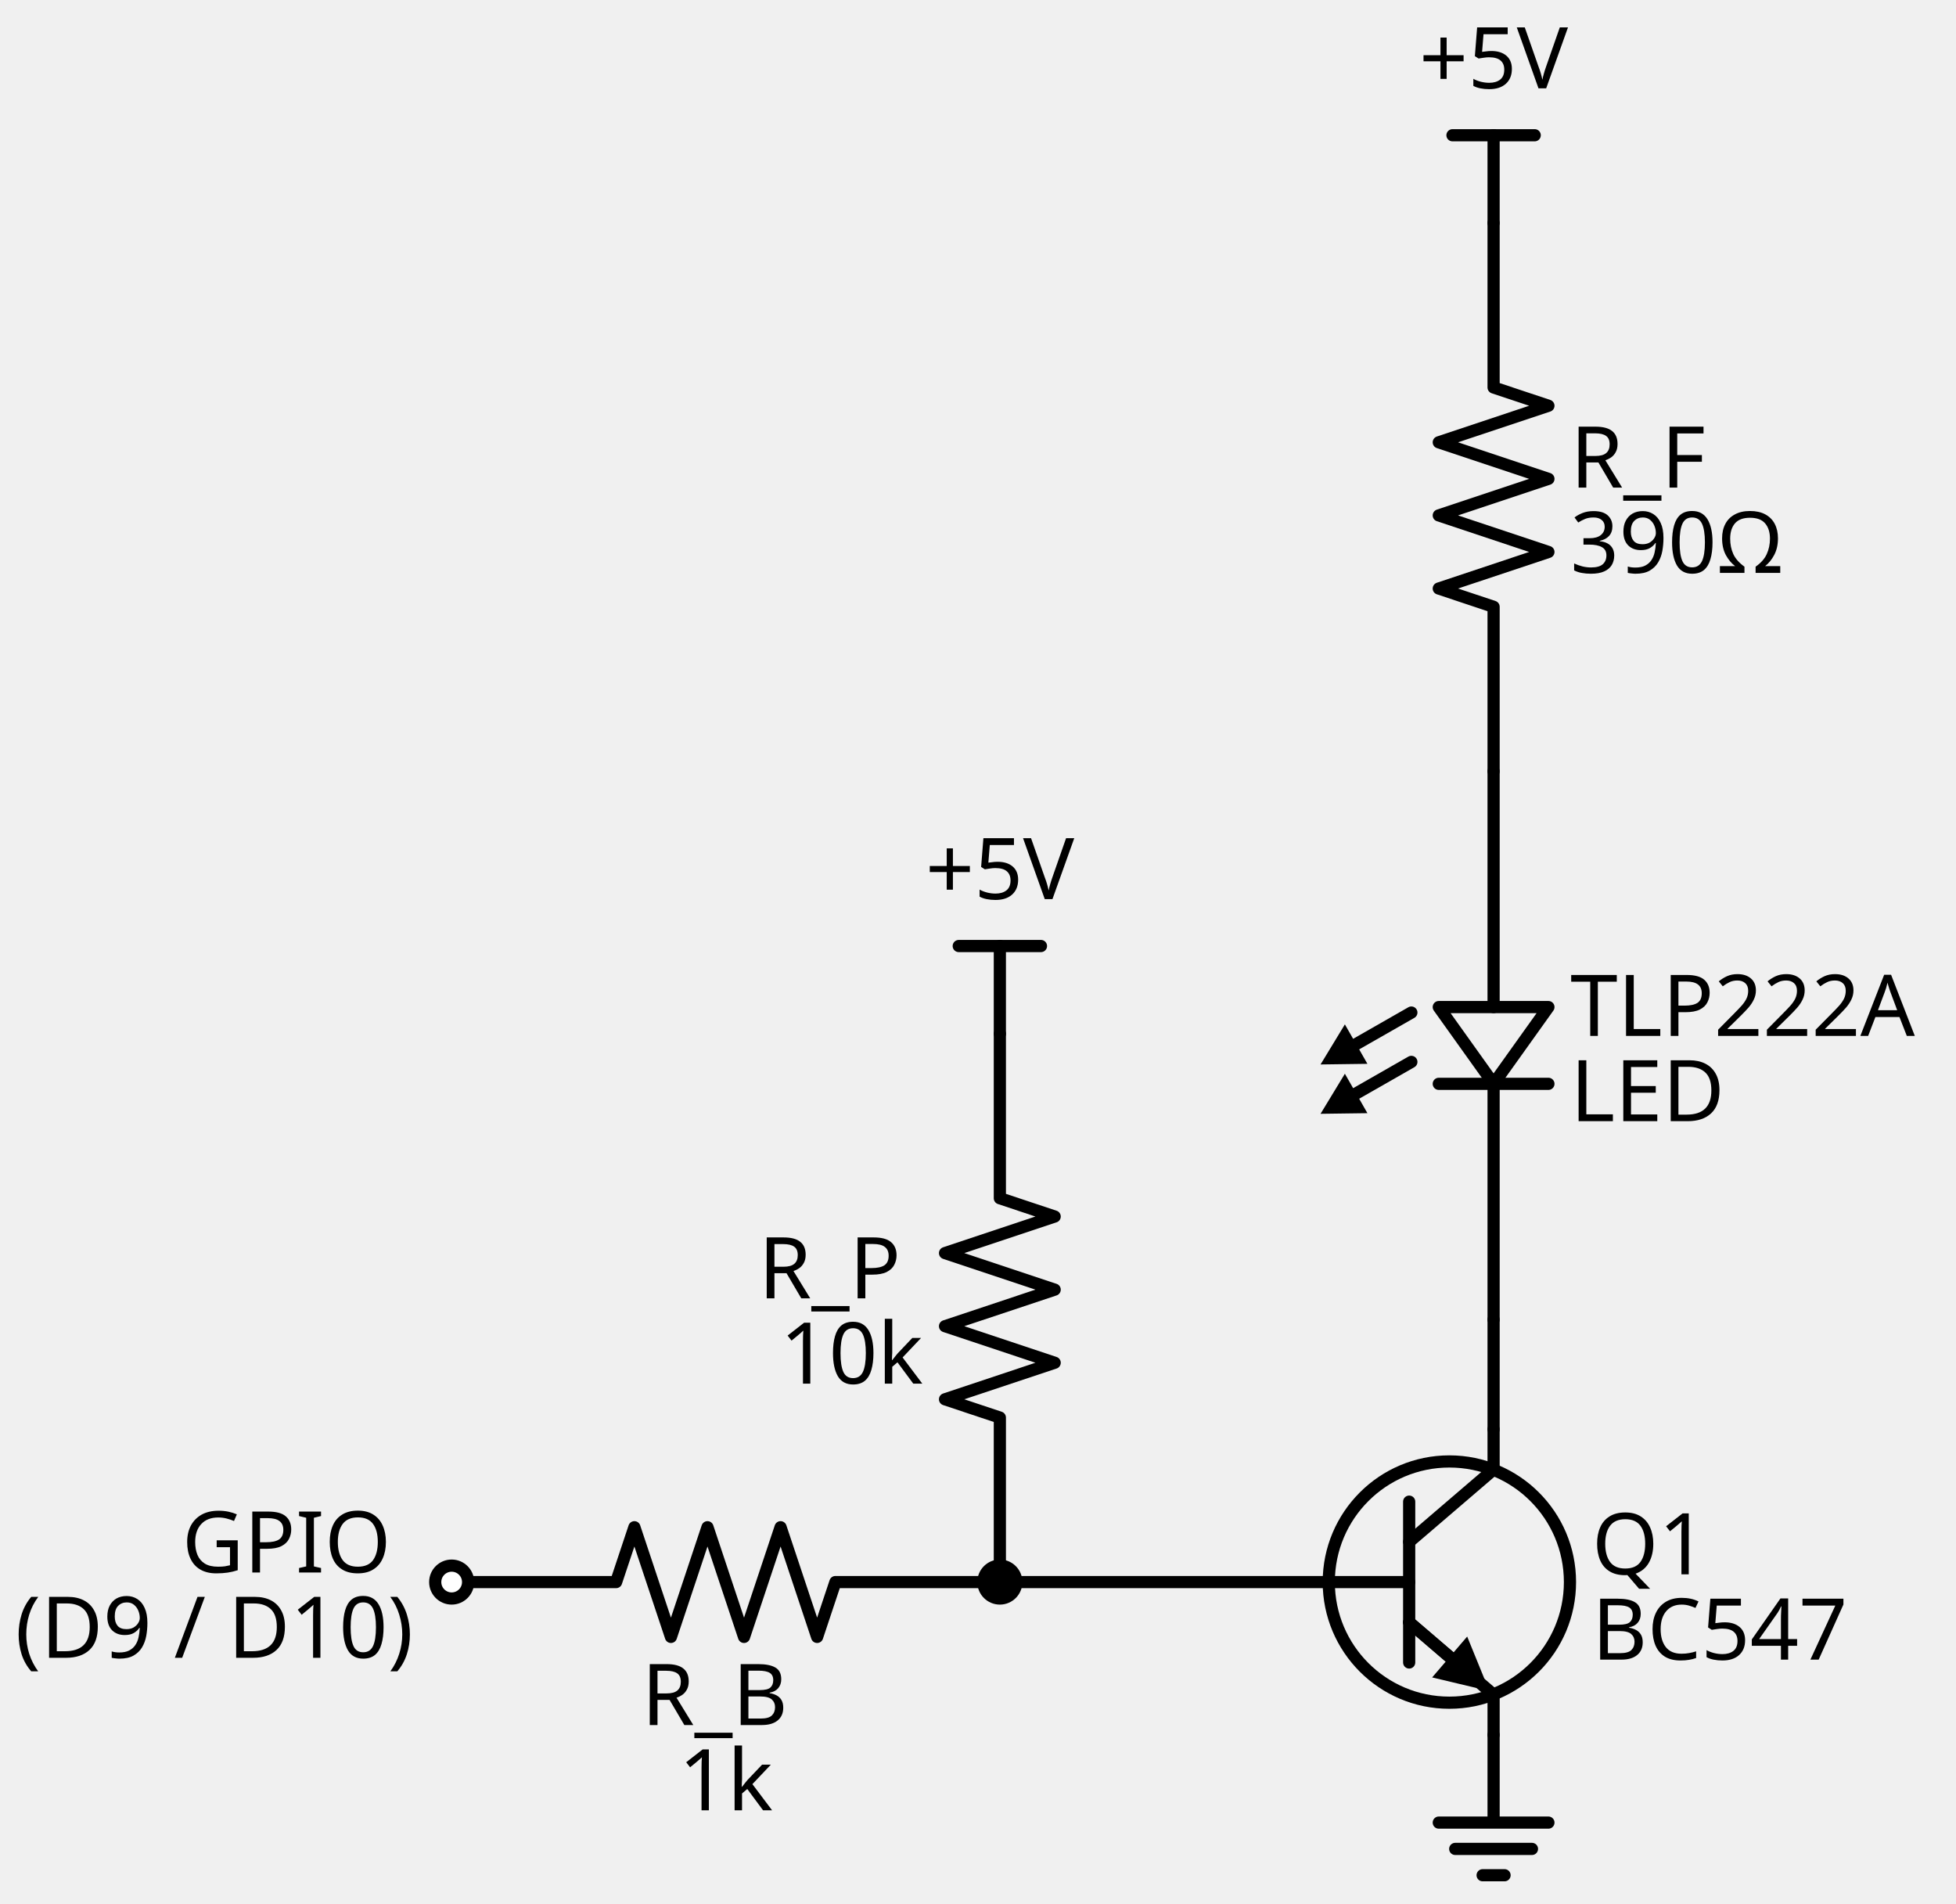
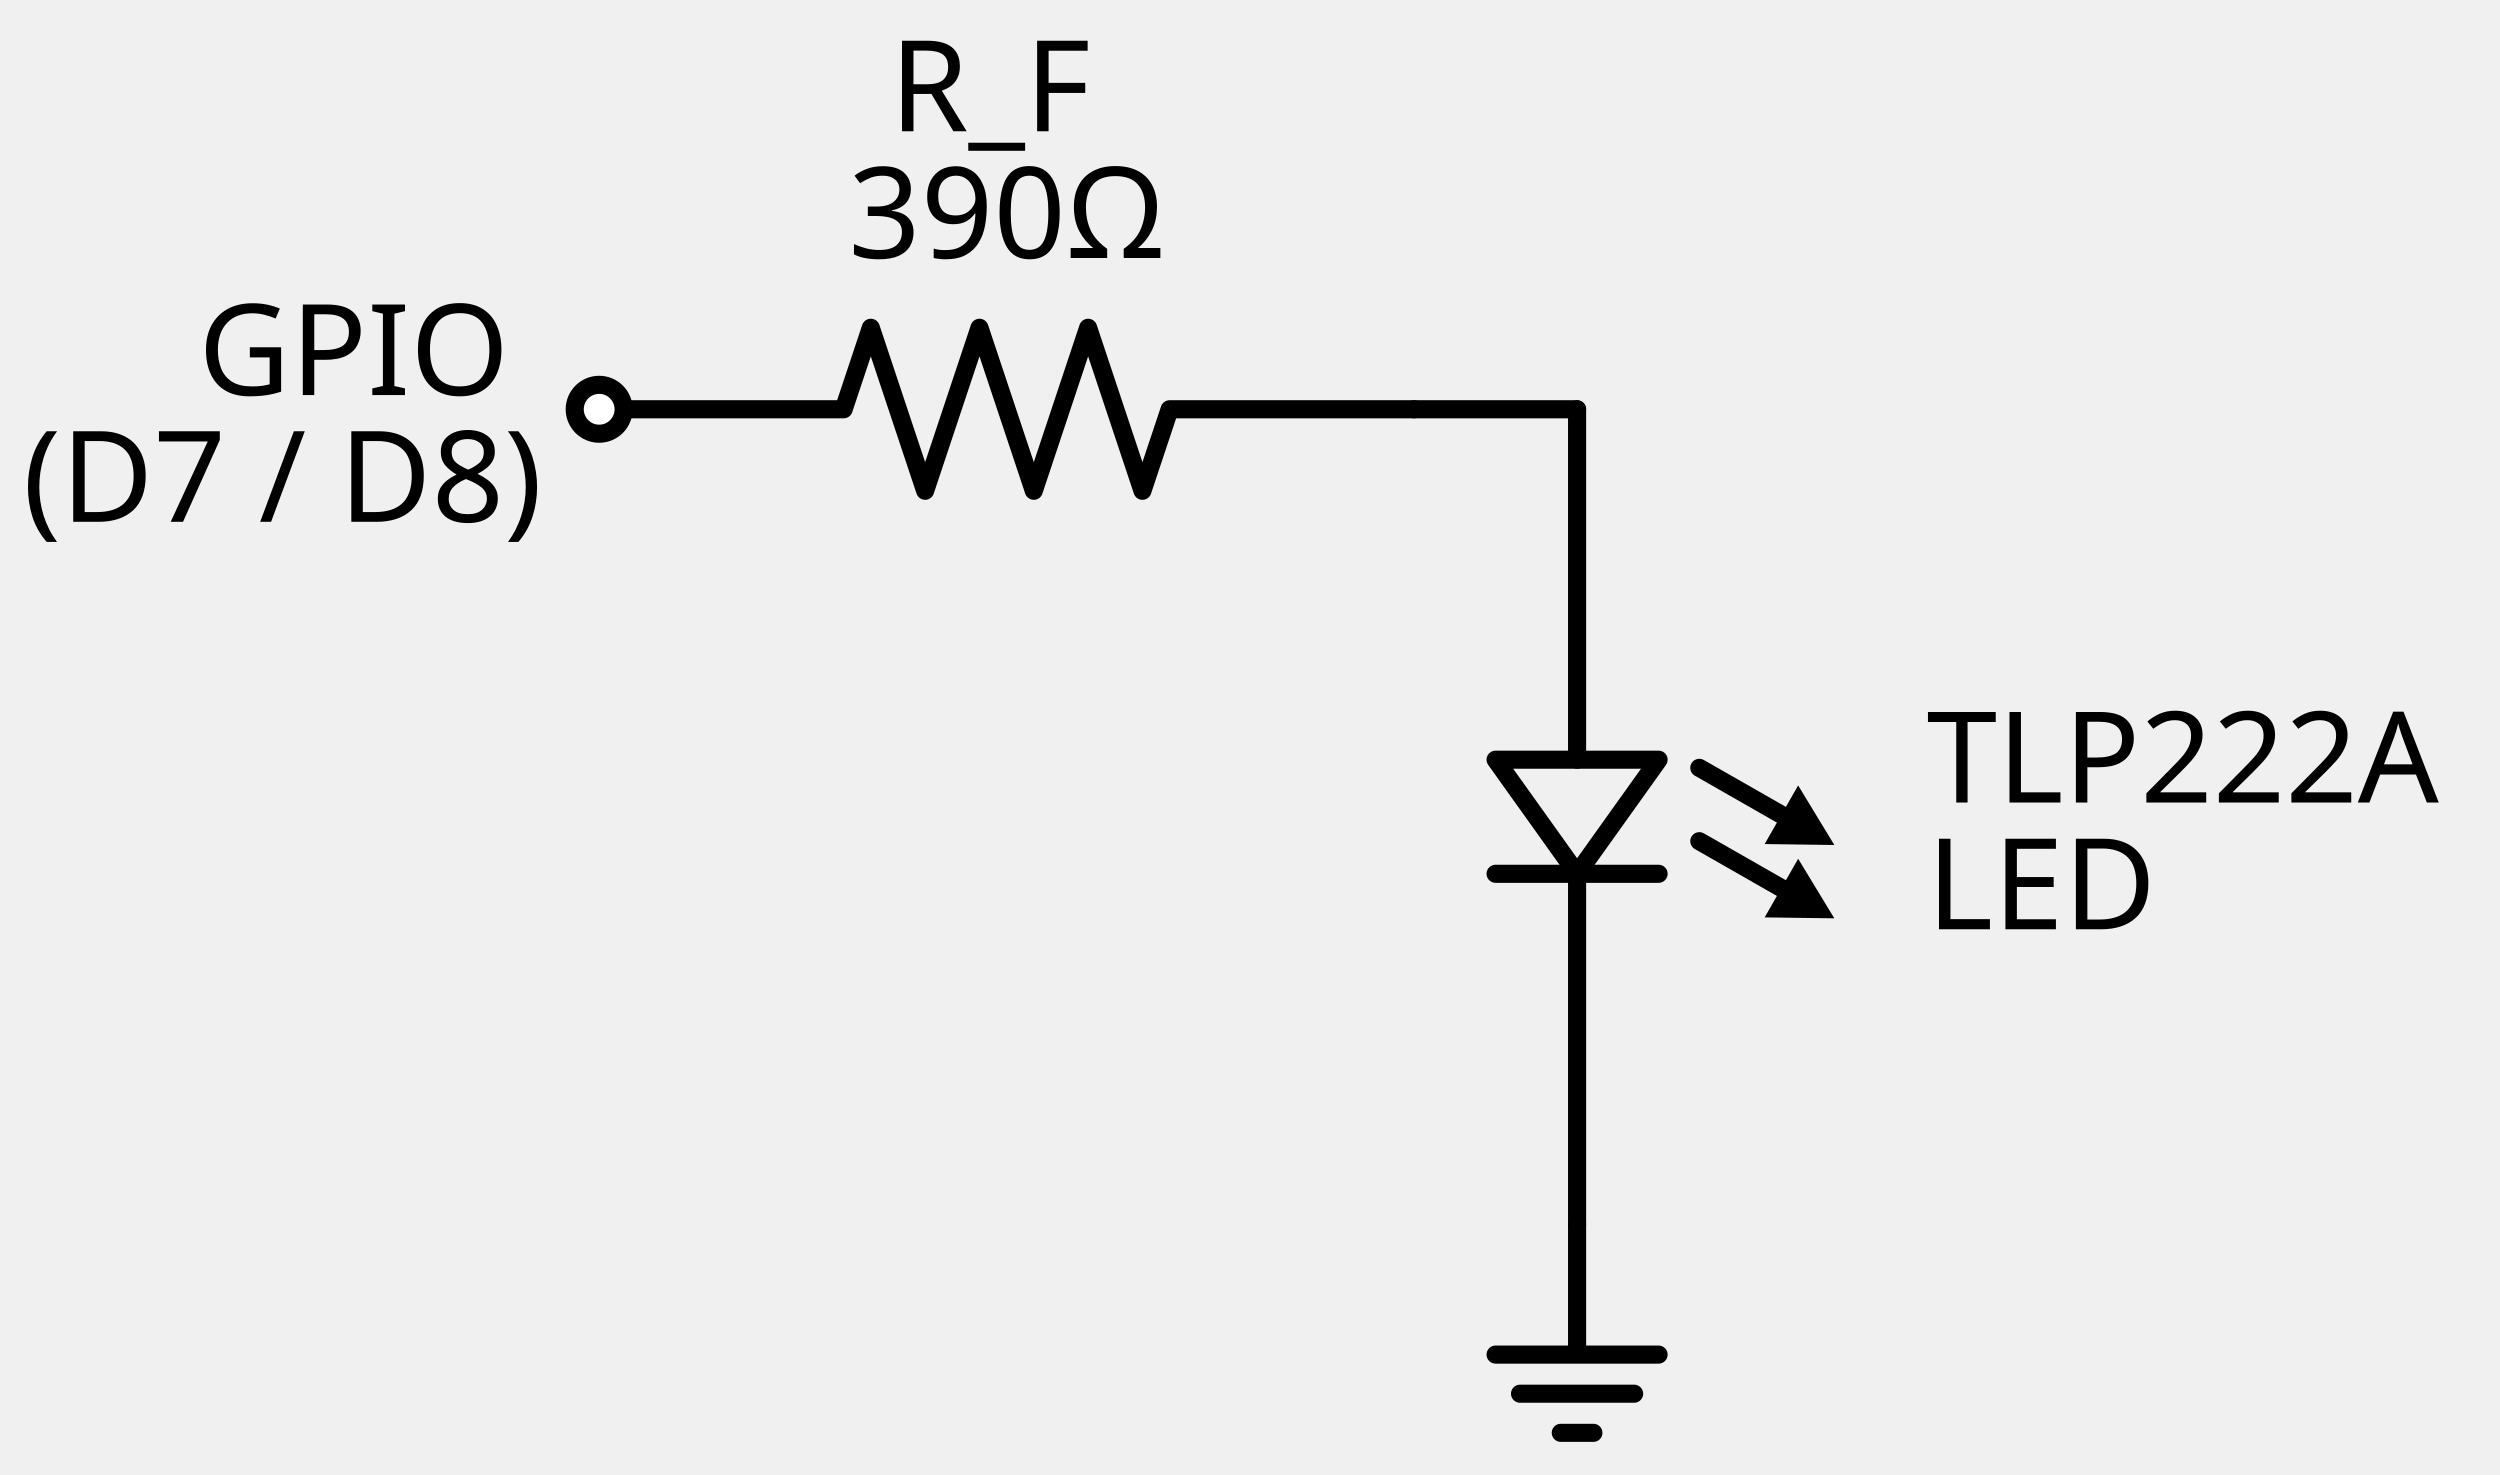
- <svg xmlns="http://www.w3.org/2000/svg" xml:lang="en" height="312.4pt" width="321.128pt" viewBox="-218.152 -259.68 321.128 312.4" style="background-color:white;">
-   <circle cx="19.8" cy="-0" r="19.8" style="stroke:black;fill:none;stroke-width:2.0;stroke-dasharray:-;" />
-   <polygon points="36.06,-94.38 27.06,-81.78 18.06,-94.38 " style="stroke:black;fill:none;stroke-width:2.0;stroke-dasharray:-;stroke-linecap:round;stroke-linejoin:round;" />
-   <path d="M 0.0,-0.0 L 13.2,-0" style="stroke:black;fill:none;stroke-width:2.0;stroke-dasharray:-;stroke-linecap:round;stroke-linejoin:round;" />
-   <path d="M 13.2,-13.2 L 13.2,13.2" style="stroke:black;fill:none;stroke-width:2.0;stroke-dasharray:-;stroke-linecap:round;stroke-linejoin:round;" />
-   <path d="M 13.2,-6.6 L 27.06,-18.48 L 27.06,-25.08" style="stroke:black;fill:none;stroke-width:2.0;stroke-dasharray:-;stroke-linecap:round;stroke-linejoin:round;" />
-   <path d="M 13.2,6.6 L 27.06,18.48 L 27.06,25.08" style="stroke:black;fill:none;stroke-width:2.0;stroke-dasharray:-;stroke-linecap:round;stroke-linejoin:round;" />
-   <path d="M 13.2,6.6 L 20.227,12.623" style="stroke:black;fill:none;stroke-width:2.0;stroke-dasharray:-;stroke-linecap:round;stroke-linejoin:round;" />
-   <path d="M 25.541 17.178 L 17.884 15.356 L 22.57 9.89 Z" style="stroke:black;fill:black;stroke-linecap:butt;stroke-linejoin:miter;" />
-   <path d="M 27.06,25.08 L 27.06,39.48 L 18.06,39.48 L 36.06,39.48 M 20.76,43.8 L 33.36,43.8 M 25.26,48.12 L 28.86,48.12" style="stroke:black;fill:none;stroke-width:2.0;stroke-dasharray:-;stroke-linecap:round;stroke-linejoin:round;" />
-   <path d="M 27.06,-25.08 L 27.06,-34.08 L 27.06,-43.08" style="stroke:black;fill:none;stroke-width:2.0;stroke-dasharray:-;stroke-linecap:round;stroke-linejoin:round;" />
-   <path d="M 27.06,-43.08 L 27.06,-81.78 M 36.06,-81.78 L 18.06,-81.78 M 27.06,-94.38 L 27.06,-133.08" style="stroke:black;fill:none;stroke-width:2.0;stroke-dasharray:-;stroke-linecap:round;stroke-linejoin:round;" />
-   <path d="M 4.061,-79.952 L 13.56,-85.38" style="stroke:black;fill:none;stroke-width:2.0;stroke-dasharray:-;stroke-linecap:round;stroke-linejoin:round;" />
-   <path d="M -0.454 -77.372 L 2.632 -82.453 L 5.49 -77.452 Z" style="stroke:black;fill:black;stroke-linecap:butt;stroke-linejoin:miter;" />
-   <path d="M 4.061,-88.052 L 13.56,-93.48" style="stroke:black;fill:none;stroke-width:2.0;stroke-dasharray:-;stroke-linecap:round;stroke-linejoin:round;" />
-   <path d="M -0.454 -85.472 L 2.632 -90.553 L 5.49 -85.552 Z" style="stroke:black;fill:black;stroke-linecap:butt;stroke-linejoin:miter;" />
-   <path d="M 27.06,-133.08 L 27.06,-160.08 L 18.06,-163.08 L 36.06,-169.08 L 18.06,-175.08 L 36.06,-181.08 L 18.06,-187.08 L 36.06,-193.08 L 27.06,-196.08 L 27.06,-223.08" style="stroke:black;fill:none;stroke-width:2.0;stroke-dasharray:-;stroke-linecap:round;stroke-linejoin:round;" />
-   <path d="M 27.06,-223.08 L 27.06,-237.48" style="stroke:black;fill:none;stroke-width:2.0;stroke-dasharray:-;stroke-linecap:round;stroke-linejoin:round;" />
-   <path d="M 27.06,-237.48 L 20.31,-237.48" style="stroke:black;fill:none;stroke-width:2.0;stroke-dasharray:-;stroke-linecap:round;stroke-linejoin:round;" />
-   <path d="M 27.06,-237.48 L 33.81,-237.48" style="stroke:black;fill:none;stroke-width:2.0;stroke-dasharray:-;stroke-linecap:round;stroke-linejoin:round;" />
-   <path d="M 0.0,-0.0 L -27,-0 L -54,-0" style="stroke:black;fill:none;stroke-width:2.0;stroke-dasharray:-;stroke-linecap:round;stroke-linejoin:round;" />
-   <path d="M -54.0,-6.613092715395707e-15 L -54,-27 L -63,-30 L -45,-36 L -63,-42 L -45,-48 L -63,-54 L -45,-60 L -54,-63 L -54,-90" style="stroke:black;fill:none;stroke-width:2.0;stroke-dasharray:-;stroke-linecap:round;stroke-linejoin:round;" />
-   <path d="M -54,-90.0 L -54,-104.4" style="stroke:black;fill:none;stroke-width:2.0;stroke-dasharray:-;stroke-linecap:round;stroke-linejoin:round;" />
-   <path d="M -54,-104.4 L -60.75,-104.4" style="stroke:black;fill:none;stroke-width:2.0;stroke-dasharray:-;stroke-linecap:round;stroke-linejoin:round;" />
-   <path d="M -54,-104.4 L -47.25,-104.4" style="stroke:black;fill:none;stroke-width:2.0;stroke-dasharray:-;stroke-linecap:round;stroke-linejoin:round;" />
-   <path d="M -54.0,-6.613092715395707e-15 L -81,-0 L -84,9 L -90,-9 L -96,9 L -102,-9 L -108,9 L -114,-9 L -117,-0 L -144,-0" style="stroke:black;fill:none;stroke-width:2.0;stroke-dasharray:-;stroke-linecap:round;stroke-linejoin:round;" />
-   <text x="43.2" y="-20.7" dominant-baseline="central" fill="black" font-size="14.0" font-family="sans" text-anchor="start">
-     <tspan x="43.2" dy="14.0">Q1</tspan>
-     <tspan x="43.2" dy="14.0">BC547</tspan>
+ <svg xmlns="http://www.w3.org/2000/svg" xml:lang="en" height="162.84pt" width="276.098pt" viewBox="-66.172 -45.2 276.098 162.84" style="background-color:white;">
+   <polygon points="117,38.7 108,51.3 99,38.7 " style="stroke:black;fill:none;stroke-width:2.0;stroke-dasharray:-;stroke-linecap:round;stroke-linejoin:round;" />
+   <path d="M 0.0,-0.0 L 27,-0 L 30,-9 L 36,9 L 42,-9 L 48,9 L 54,-9 L 60,9 L 63,-0 L 90,-0" style="stroke:black;fill:none;stroke-width:2.0;stroke-dasharray:-;stroke-linecap:round;stroke-linejoin:round;" />
+   <path d="M 90.0,-0.0 L 99,-0 L 108,-0" style="stroke:black;fill:none;stroke-width:2.0;stroke-dasharray:-;stroke-linecap:round;stroke-linejoin:round;" />
+   <path d="M 108.0,-0.0 L 108,38.7 M 117,51.3 L 99,51.3 M 108,51.3 L 108,90" style="stroke:black;fill:none;stroke-width:2.0;stroke-dasharray:-;stroke-linecap:round;stroke-linejoin:round;" />
+   <path d="M 121.5,47.7 L 130.999,53.128" style="stroke:black;fill:none;stroke-width:2.0;stroke-dasharray:-;stroke-linecap:round;stroke-linejoin:round;" />
+   <path d="M 135.514 55.708 L 129.57 55.628 L 132.428 50.627 Z" style="stroke:black;fill:black;stroke-linecap:butt;stroke-linejoin:miter;" />
+   <path d="M 121.5,39.6 L 130.999,45.028" style="stroke:black;fill:none;stroke-width:2.0;stroke-dasharray:-;stroke-linecap:round;stroke-linejoin:round;" />
+   <path d="M 135.514 47.608 L 129.57 47.528 L 132.428 42.527 Z" style="stroke:black;fill:black;stroke-linecap:butt;stroke-linejoin:miter;" />
+   <path d="M 108,90.0 L 108,104.4 L 99,104.4 L 117,104.4 M 101.7,108.72 L 114.3,108.72 M 106.2,113.04 L 109.8,113.04" style="stroke:black;fill:none;stroke-width:2.0;stroke-dasharray:-;stroke-linecap:round;stroke-linejoin:round;" />
+   <text x="45.0" y="-40.6" dominant-baseline="ideographic" fill="black" font-size="14.0" font-family="sans" text-anchor="middle">
+     <tspan x="45.0" dy="14.0">R_F</tspan>
+     <tspan x="45.0" dy="14.0">390Ω</tspan>
  </text>
-   <text x="39.66" y="-109.08" dominant-baseline="central" fill="black" font-size="14.0" font-family="sans" text-anchor="start">
-     <tspan x="39.66" dy="14.0">TLP222A</tspan>
-     <tspan x="39.66" dy="14.0">LED</tspan>
+   <text x="146.61" y="24" dominant-baseline="central" fill="black" font-size="14.0" font-family="sans" text-anchor="start">
+     <tspan x="146.61" dy="14.0">TLP222A</tspan>
+     <tspan x="146.61" dy="14.0">LED</tspan>
  </text>
-   <text x="39.66" y="-199.08" dominant-baseline="central" fill="black" font-size="14.0" font-family="sans" text-anchor="start">
-     <tspan x="39.66" dy="14.0">R_F</tspan>
-     <tspan x="39.66" dy="14.0">390Ω</tspan>
-   </text>
-   <text x="27.06" y="-255.08" dominant-baseline="ideographic" fill="black" font-size="14.0" font-family="sans" text-anchor="middle">
-     <tspan x="27.06" dy="14.0">+5V</tspan>
-   </text>
-   <text x="-66.6" y="-66.0" dominant-baseline="central" fill="black" font-size="14.0" font-family="sans" text-anchor="end">
-     <tspan x="-66.6" dy="14.0">R_P</tspan>
-     <tspan x="-66.6" dy="14.0">10k</tspan>
-   </text>
-   <text x="-54" y="-122.0" dominant-baseline="ideographic" fill="black" font-size="14.0" font-family="sans" text-anchor="middle">
-     <tspan x="-54" dy="14.0">+5V</tspan>
-   </text>
-   <text x="-99.0" y="-1.4" dominant-baseline="hanging" fill="black" font-size="14.0" font-family="sans" text-anchor="middle">
-     <tspan x="-99.0" dy="14.0">R_B</tspan>
-     <tspan x="-99.0" dy="14.0">1k</tspan>
-   </text>
-   <circle cx="-54" cy="-0" r="2.7" style="stroke:black;fill:black;stroke-width:2.0;stroke-dasharray:-;" />
-   <circle cx="-144" cy="-0" r="2.7" style="stroke:black;fill:white;stroke-width:2.0;stroke-dasharray:-;" />
-   <text x="-150.3" y="-21" dominant-baseline="central" fill="black" font-size="14.0" font-family="sans" text-anchor="end">
-     <tspan x="-150.3" dy="14.0">GPIO</tspan>
-     <tspan x="-150.3" dy="14.0">(D9 / D10)</tspan>
+   <circle cx="0" cy="-0" r="2.7" style="stroke:black;fill:white;stroke-width:2.0;stroke-dasharray:-;" />
+   <text x="-6.3" y="-21.0" dominant-baseline="central" fill="black" font-size="14.0" font-family="sans" text-anchor="end">
+     <tspan x="-6.3" dy="14.0">GPIO</tspan>
+     <tspan x="-6.3" dy="14.0">(D7 / D8)</tspan>
  </text>
</svg>
